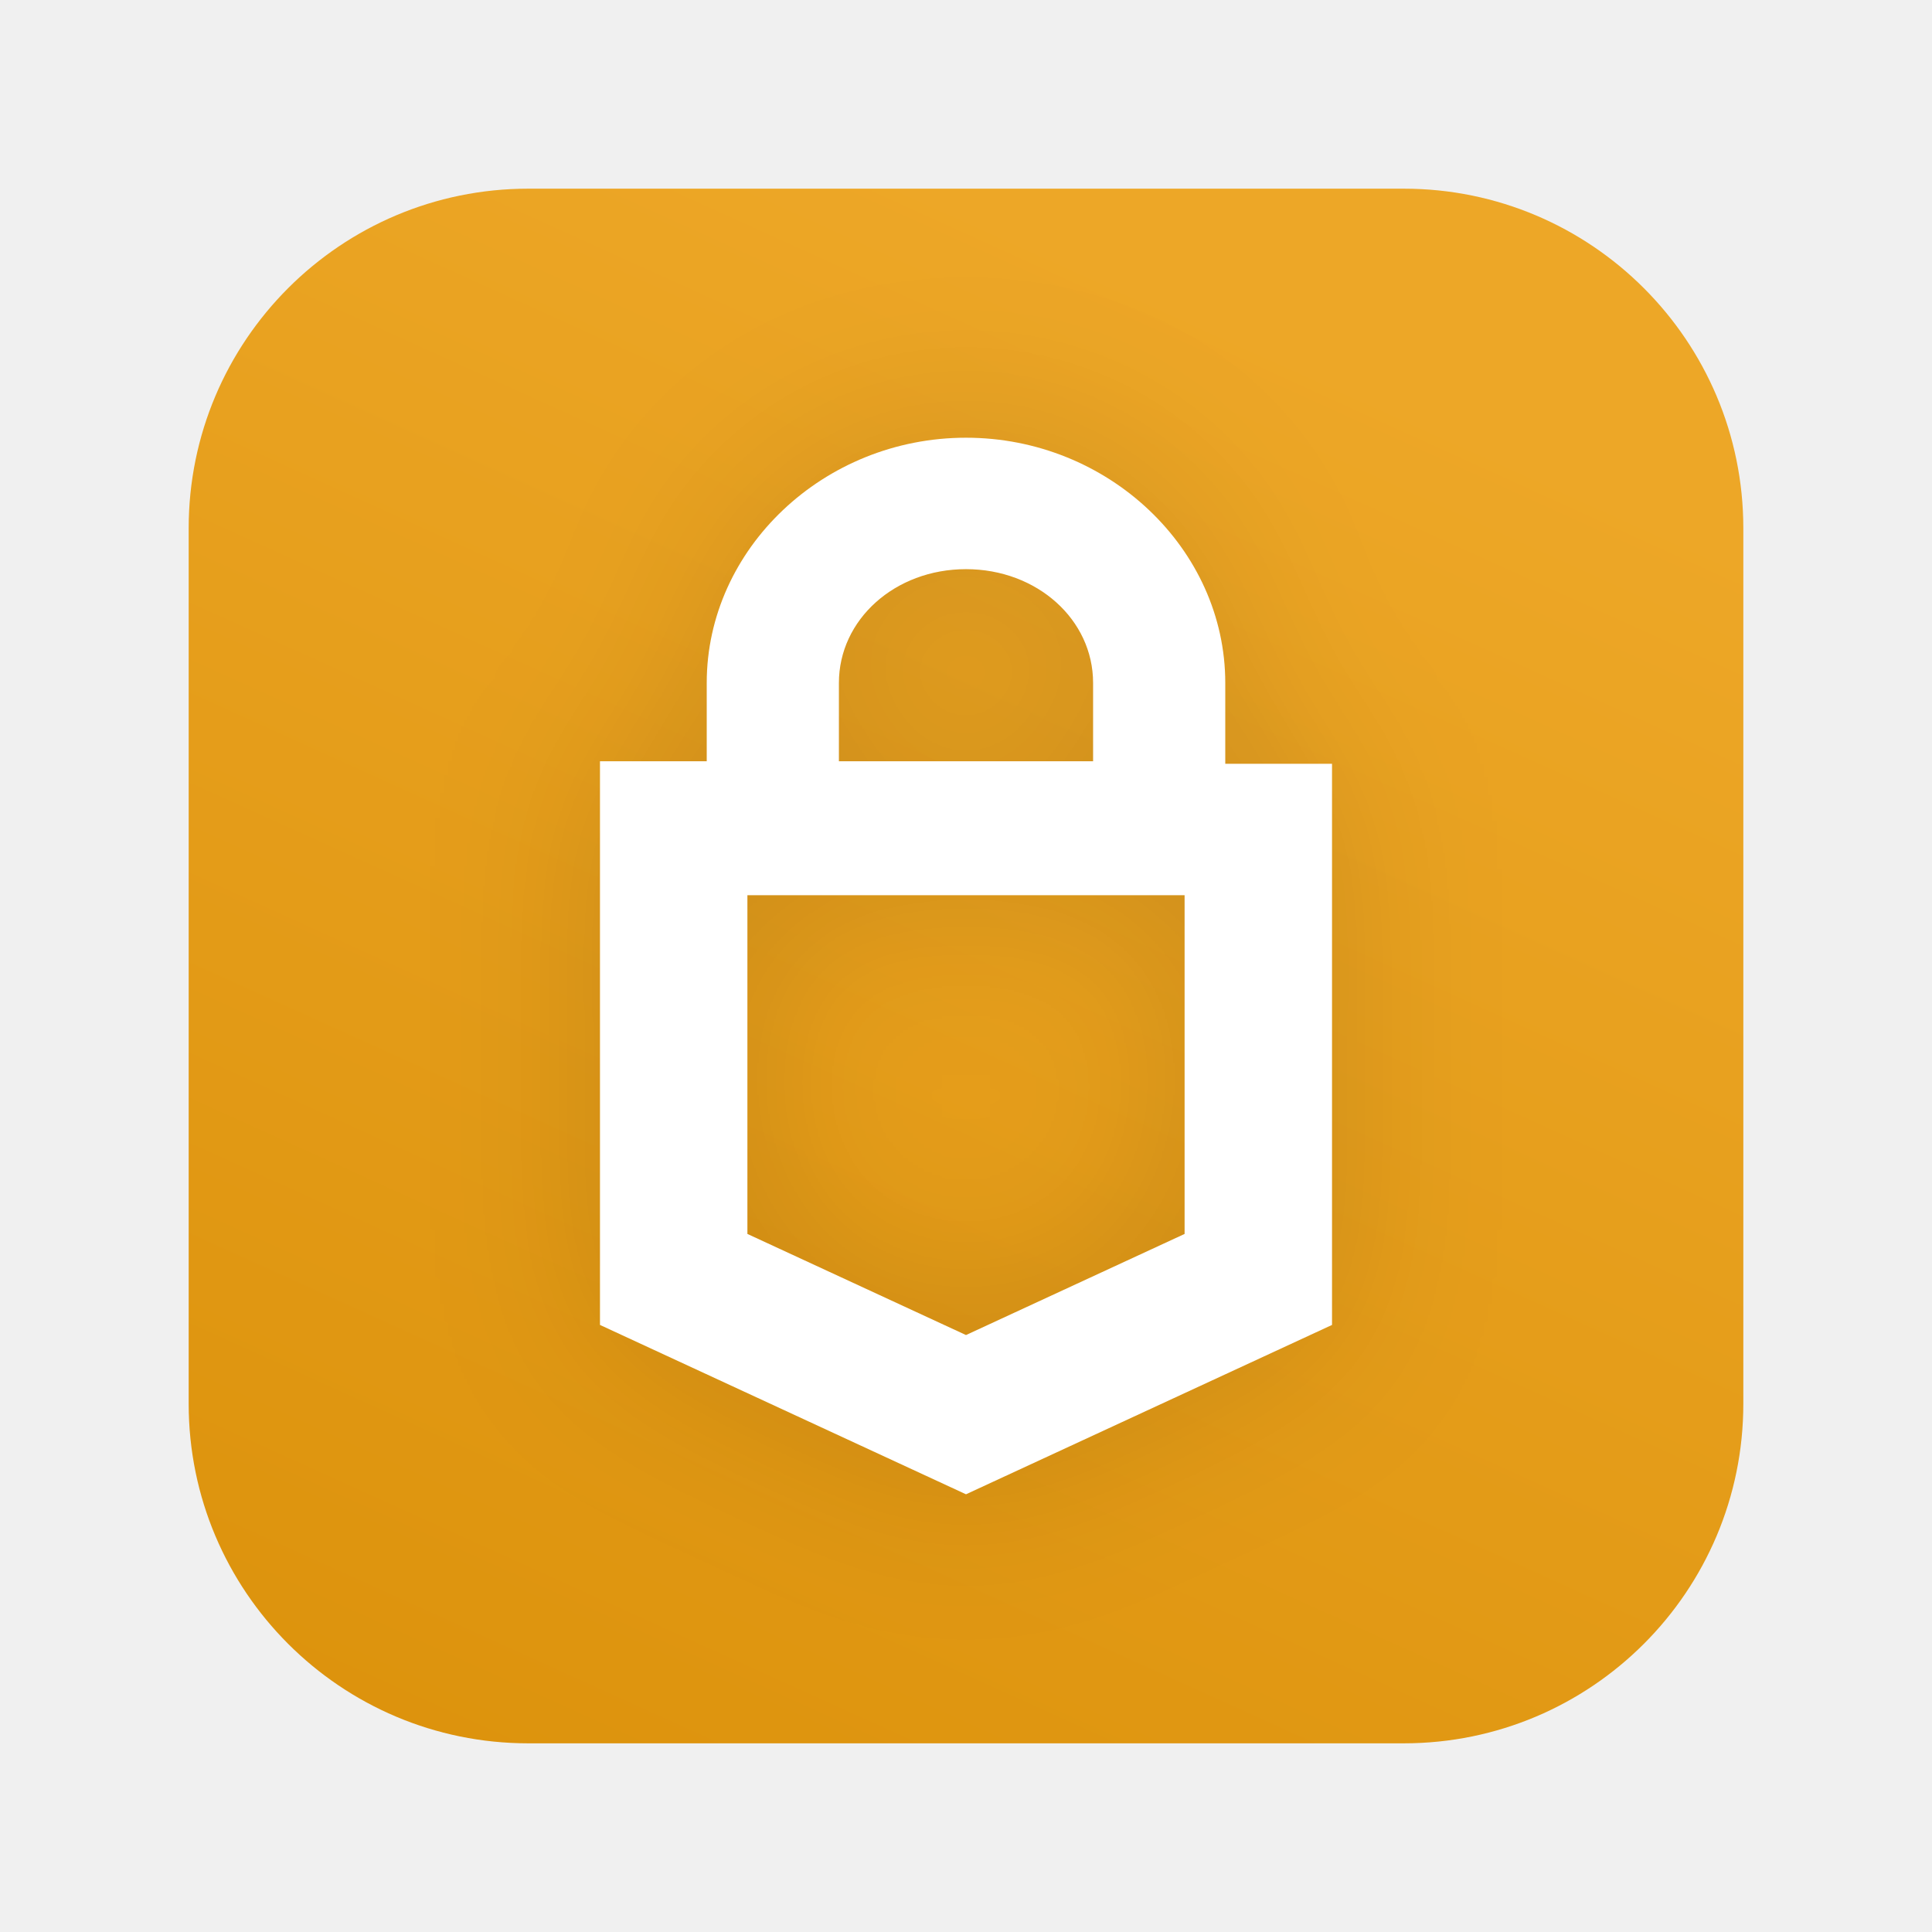
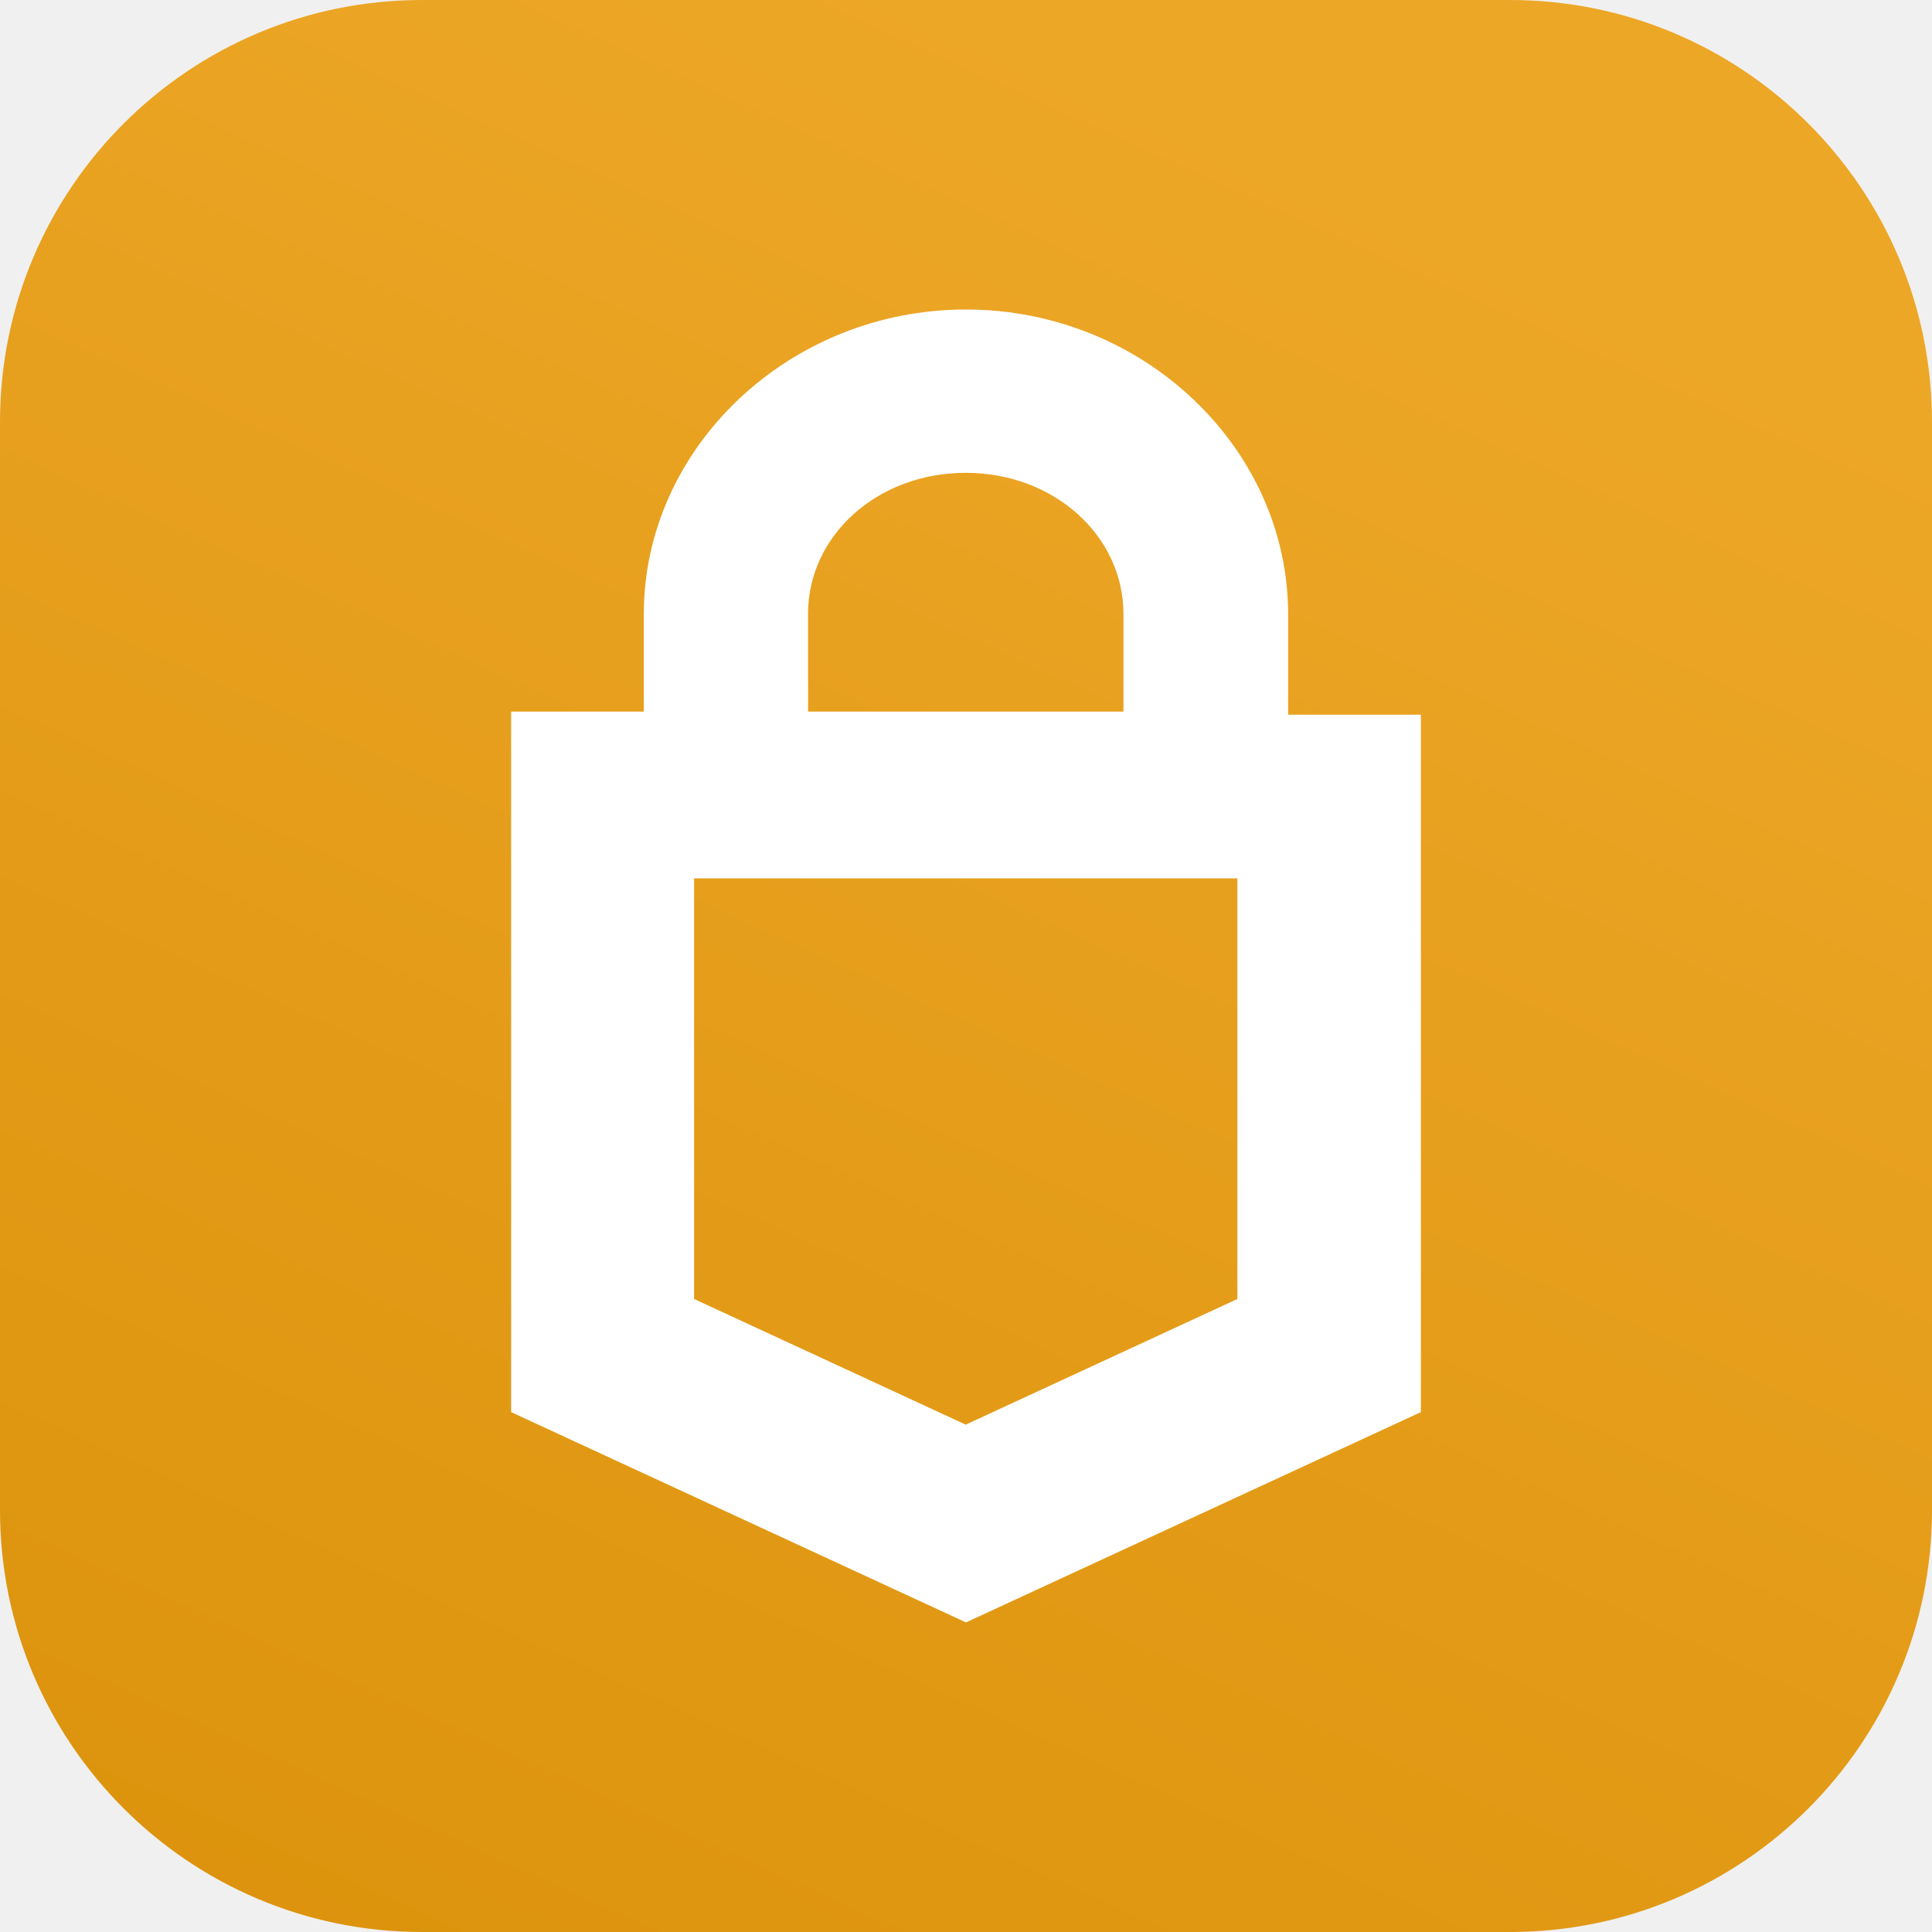
- <svg xmlns="http://www.w3.org/2000/svg" width="274" height="274" viewBox="0 0 274 274" fill="none">
-   <path d="M26.758 74.922C26.758 48.322 48.322 26.758 74.922 26.758H199.078C225.678 26.758 247.242 48.322 247.242 74.922V199.078C247.242 225.678 225.678 247.242 199.078 247.242H74.922C48.322 247.242 26.758 225.678 26.758 199.078V74.922Z" fill="url(#paint0_linear_1_13)" />
-   <g filter="url(#filter0_d_1_13)">
-     <path d="M173.77 96.85C173.77 77.851 157.187 62.078 137 62.078C116.813 62.078 100.23 77.851 100.23 96.85V107.963H85.09V187.904L137 211.922L188.91 187.904V108.322H173.77V96.85ZM118.976 96.85C118.976 87.888 126.906 80.719 137 80.719C147.094 80.719 155.024 87.888 155.024 96.85V107.963H118.976V96.85ZM168.002 174.999L137 189.338L105.998 174.999V126.963H168.002V174.999Z" fill="white" />
-   </g>
+ <svg xmlns="http://www.w3.org/2000/svg" viewBox="0 0 220.48 220.48">
  <defs>
-     <filter id="filter0_d_1_13" x="60.09" y="37.078" width="153.82" height="199.844" filterUnits="userSpaceOnUse" color-interpolation-filters="sRGB">
-       <feFlood flood-opacity="0" result="BackgroundImageFix" />
-       <feColorMatrix in="SourceAlpha" type="matrix" values="0 0 0 0 0 0 0 0 0 0 0 0 0 0 0 0 0 0 127 0" result="hardAlpha" />
-       <feOffset />
-       <feGaussianBlur stdDeviation="12.5" />
-       <feColorMatrix type="matrix" values="0 0 0 0 0 0 0 0 0 0 0 0 0 0 0 0 0 0 0.12 0" />
-       <feBlend mode="normal" in2="BackgroundImageFix" result="effect1_dropShadow_1_13" />
-       <feBlend mode="normal" in="SourceGraphic" in2="effect1_dropShadow_1_13" result="shape" />
-     </filter>
-     <linearGradient id="paint0_linear_1_13" x1="137" y1="26.758" x2="2.535" y2="323.464" gradientUnits="userSpaceOnUse">
-       <stop stop-color="#EDA727" />
-       <stop offset="1" stop-color="#D68B02" />
+     <style>.cls-1{fill:url(#Nepojmenovaný_přechod);}.cls-2{fill:#fff;}</style>
+     <linearGradient id="Nepojmenovaný_přechod" x1="151.69" y1="203.7" x2="17.22" y2="-93.01" gradientTransform="matrix(1, 0, 0, -1, 0, 222.48)" gradientUnits="userSpaceOnUse">
+       <stop offset="0" stop-color="#eda727" />
+       <stop offset="1" stop-color="#d68b02" />
    </linearGradient>
  </defs>
+   <g id="Vrstva_2" data-name="Vrstva 2">
+     <g id="Vrstva_1-2" data-name="Vrstva 1">
+       <path class="cls-1" d="M0,48.16A48.16,48.16,0,0,1,48.16,0H172.32a48.16,48.16,0,0,1,48.16,48.16V172.32a48.16,48.16,0,0,1-48.16,48.16H48.16A48.16,48.16,0,0,1,0,172.32Z" />
+       <path class="cls-2" d="M147,70.09c0-19-16.58-34.77-36.77-34.77S73.47,51.09,73.47,70.09V81.21H58.33v79.94l51.91,24,51.91-24V81.56H147Zm-54.79,0c0-9,7.93-16.13,18-16.13s18,7.17,18,16.13V81.21H92.22Zm49,78.15-31,14.34-31-14.34v-48h62Z" />
+     </g>
+   </g>
</svg>
